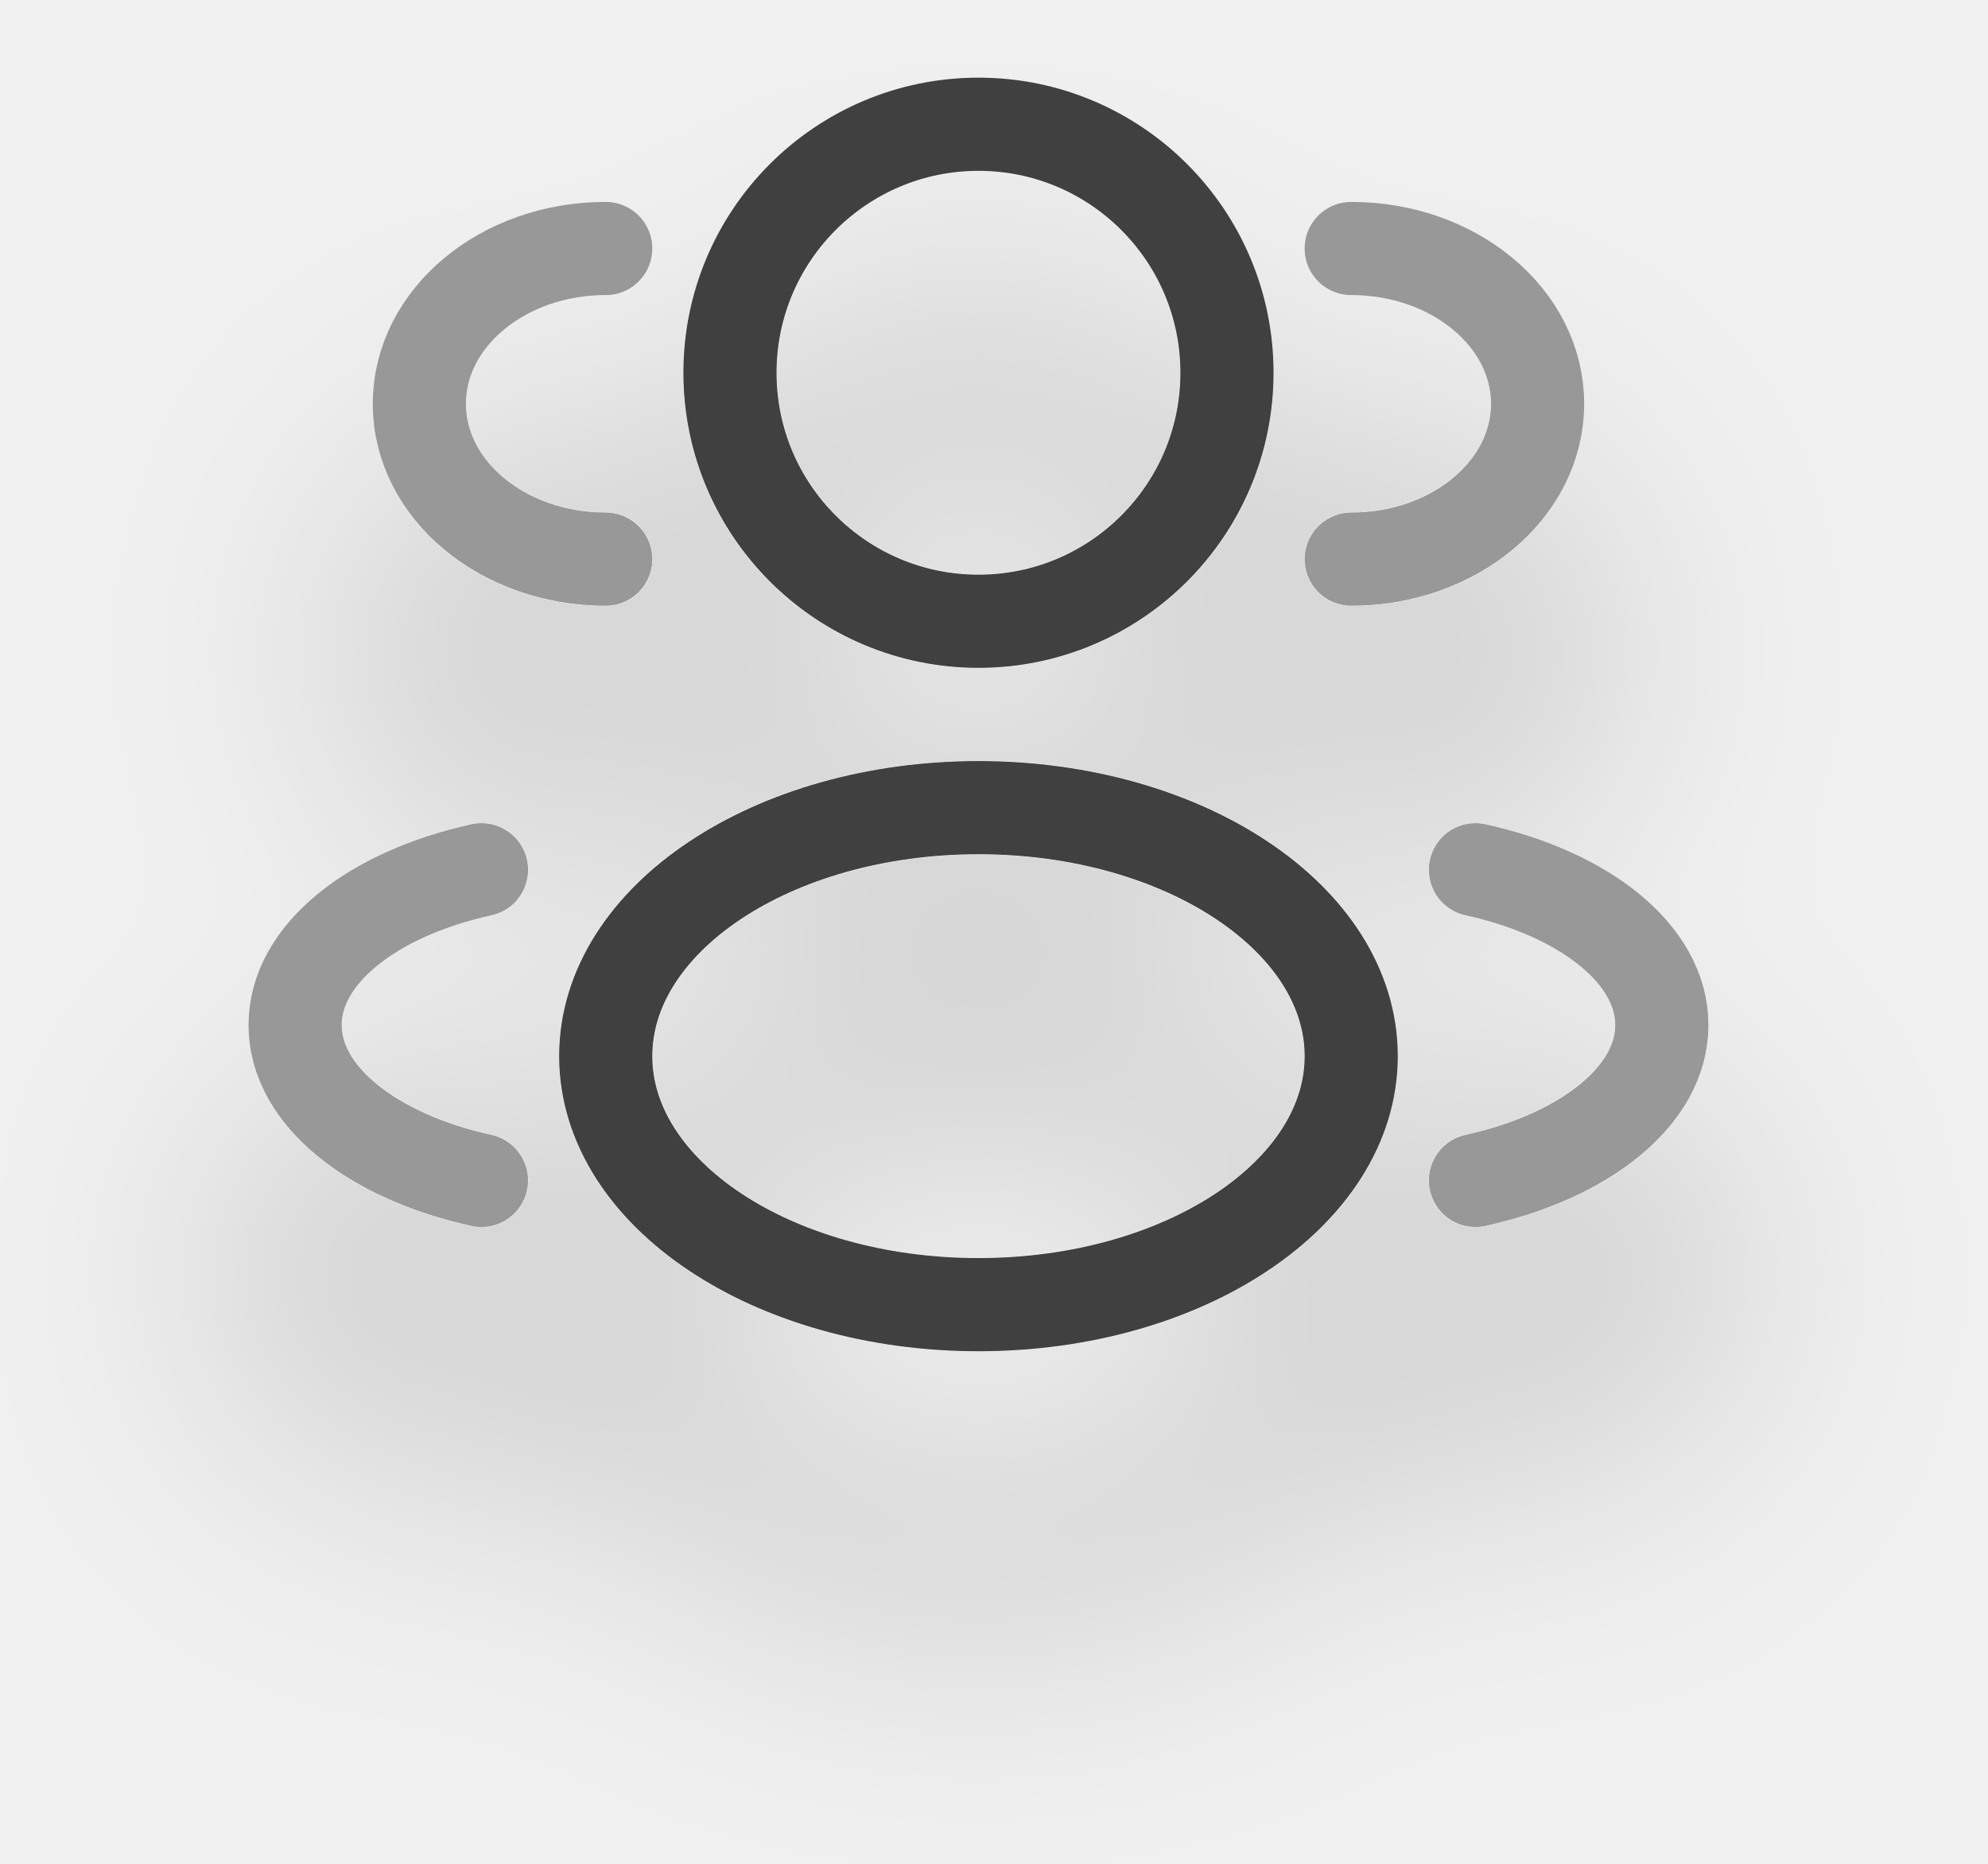
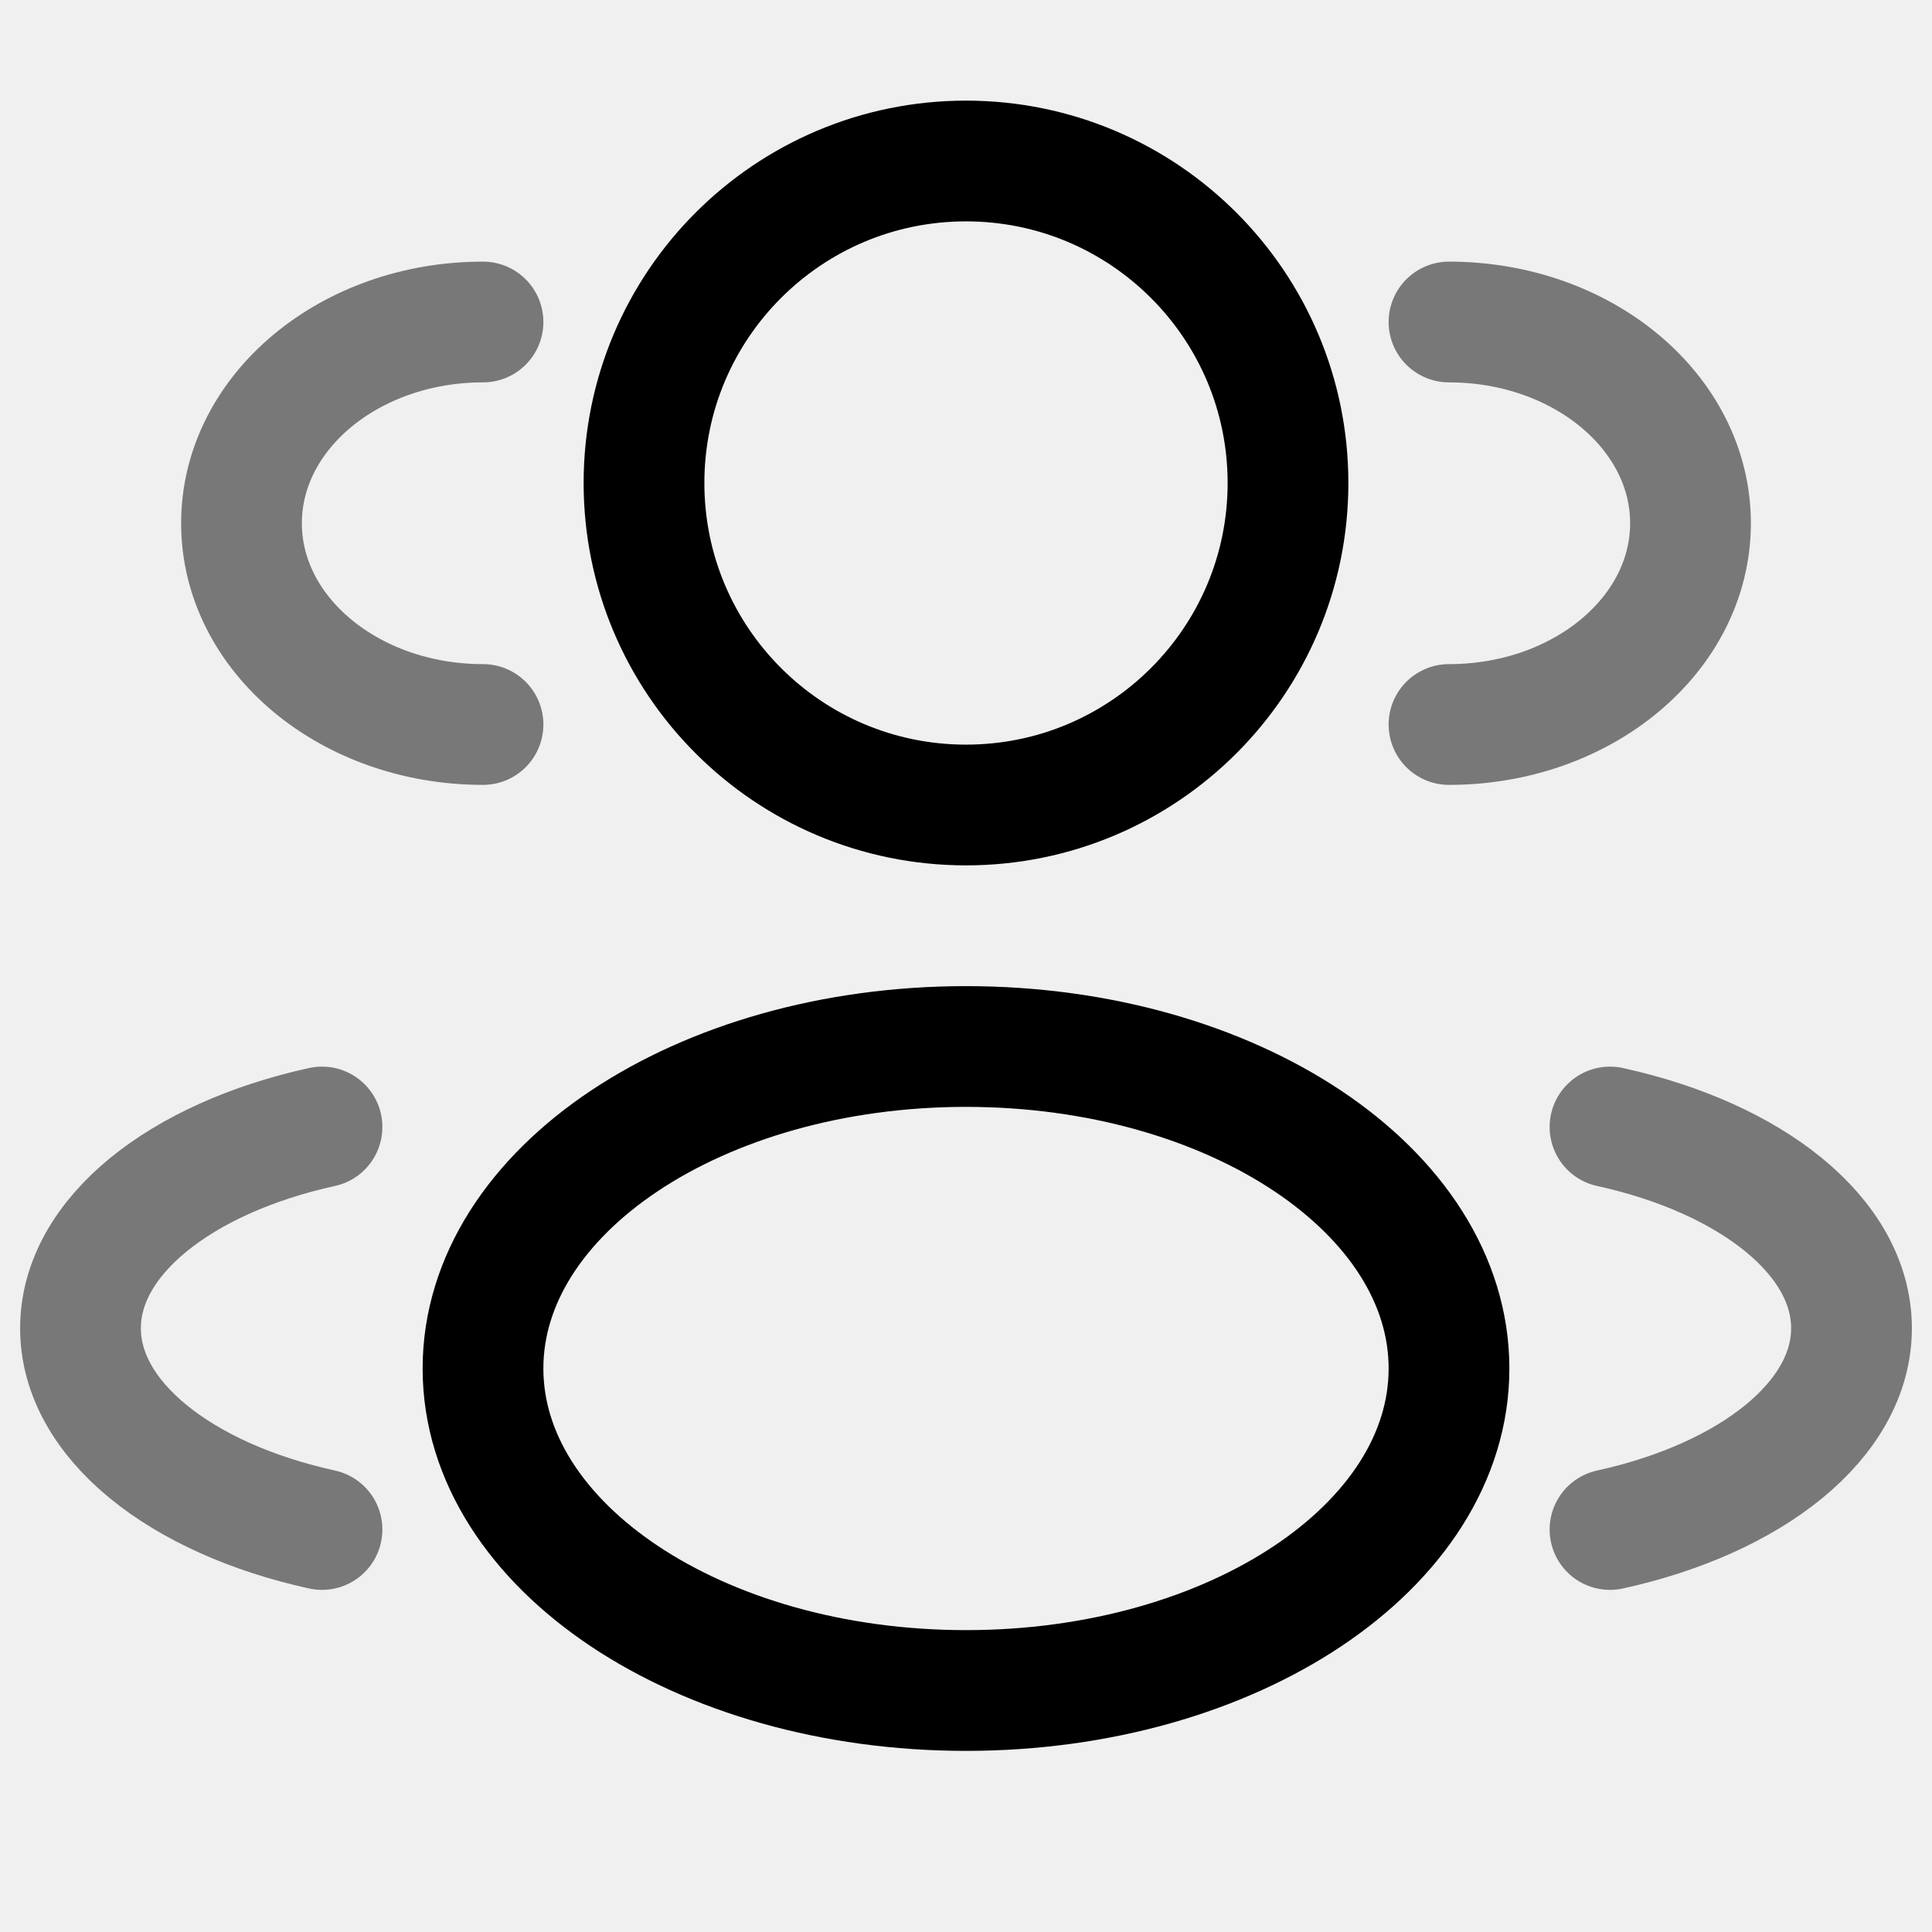
- <svg xmlns="http://www.w3.org/2000/svg" width="32" height="30" viewBox="0 0 32 30" fill="none">
-   <g filter="url(#filter0_d_9375_267)">
-     <circle cx="15.75" cy="6" r="4" stroke="#404040" stroke-width="1.5" />
-     <path opacity="0.5" d="M21.75 9C23.407 9 24.75 7.881 24.75 6.5C24.75 5.119 23.407 4 21.75 4" stroke="#404040" stroke-width="1.5" stroke-linecap="round" />
-     <path opacity="0.5" d="M9.75 9C8.093 9 6.75 7.881 6.75 6.5C6.75 5.119 8.093 4 9.75 4" stroke="#404040" stroke-width="1.5" stroke-linecap="round" />
-     <ellipse cx="15.75" cy="17" rx="6" ry="4" stroke="#404040" stroke-width="1.5" />
-     <path opacity="0.5" d="M23.75 19C25.504 18.615 26.75 17.641 26.75 16.5C26.75 15.359 25.504 14.385 23.75 14" stroke="#404040" stroke-width="1.5" stroke-linecap="round" />
-     <path opacity="0.5" d="M7.75 19C5.996 18.615 4.75 17.641 4.75 16.5C4.75 15.359 5.996 14.385 7.75 14" stroke="#404040" stroke-width="1.5" stroke-linecap="round" />
+ <svg xmlns="http://www.w3.org/2000/svg" width="24" height="24" viewBox="0 0 24 24" fill="none">
+   <g clip-path="url(#clip0_9086_12994)">
+     <circle cx="12" cy="6" r="4" stroke="black" stroke-width="1.5" />
+     <path opacity="0.5" d="M18 9C19.657 9 21 7.881 21 6.5C21 5.119 19.657 4 18 4" stroke="black" stroke-width="1.5" stroke-linecap="round" />
+     <path opacity="0.5" d="M6 9C4.343 9 3 7.881 3 6.5C3 5.119 4.343 4 6 4" stroke="black" stroke-width="1.5" stroke-linecap="round" />
+     <ellipse cx="12" cy="17" rx="6" ry="4" stroke="black" stroke-width="1.5" />
+     <path opacity="0.5" d="M20 19C21.754 18.615 23 17.641 23 16.5C23 15.359 21.754 14.385 20 14" stroke="black" stroke-width="1.5" stroke-linecap="round" />
+     <path opacity="0.5" d="M4 19C2.246 18.615 1 17.641 1 16.5C1 15.359 2.246 14.385 4 14" stroke="black" stroke-width="1.5" stroke-linecap="round" />
  </g>
  <defs>
-     <filter id="filter0_d_9375_267" x="-0.25" y="0" width="32" height="32" filterUnits="userSpaceOnUse" color-interpolation-filters="sRGB">
-       <feFlood flood-opacity="0" result="BackgroundImageFix" />
-       <feColorMatrix in="SourceAlpha" type="matrix" values="0 0 0 0 0 0 0 0 0 0 0 0 0 0 0 0 0 0 127 0" result="hardAlpha" />
-       <feOffset dy="4" />
-       <feGaussianBlur stdDeviation="2" />
-       <feComposite in2="hardAlpha" operator="out" />
-       <feColorMatrix type="matrix" values="0 0 0 0 0 0 0 0 0 0 0 0 0 0 0 0 0 0 0.25 0" />
-       <feBlend mode="normal" in2="BackgroundImageFix" result="effect1_dropShadow_9375_267" />
-       <feBlend mode="normal" in="SourceGraphic" in2="effect1_dropShadow_9375_267" result="shape" />
-     </filter>
+     <clipPath id="clip0_9086_12994">
+       <rect width="24" height="24" fill="white" />
+     </clipPath>
  </defs>
</svg>
